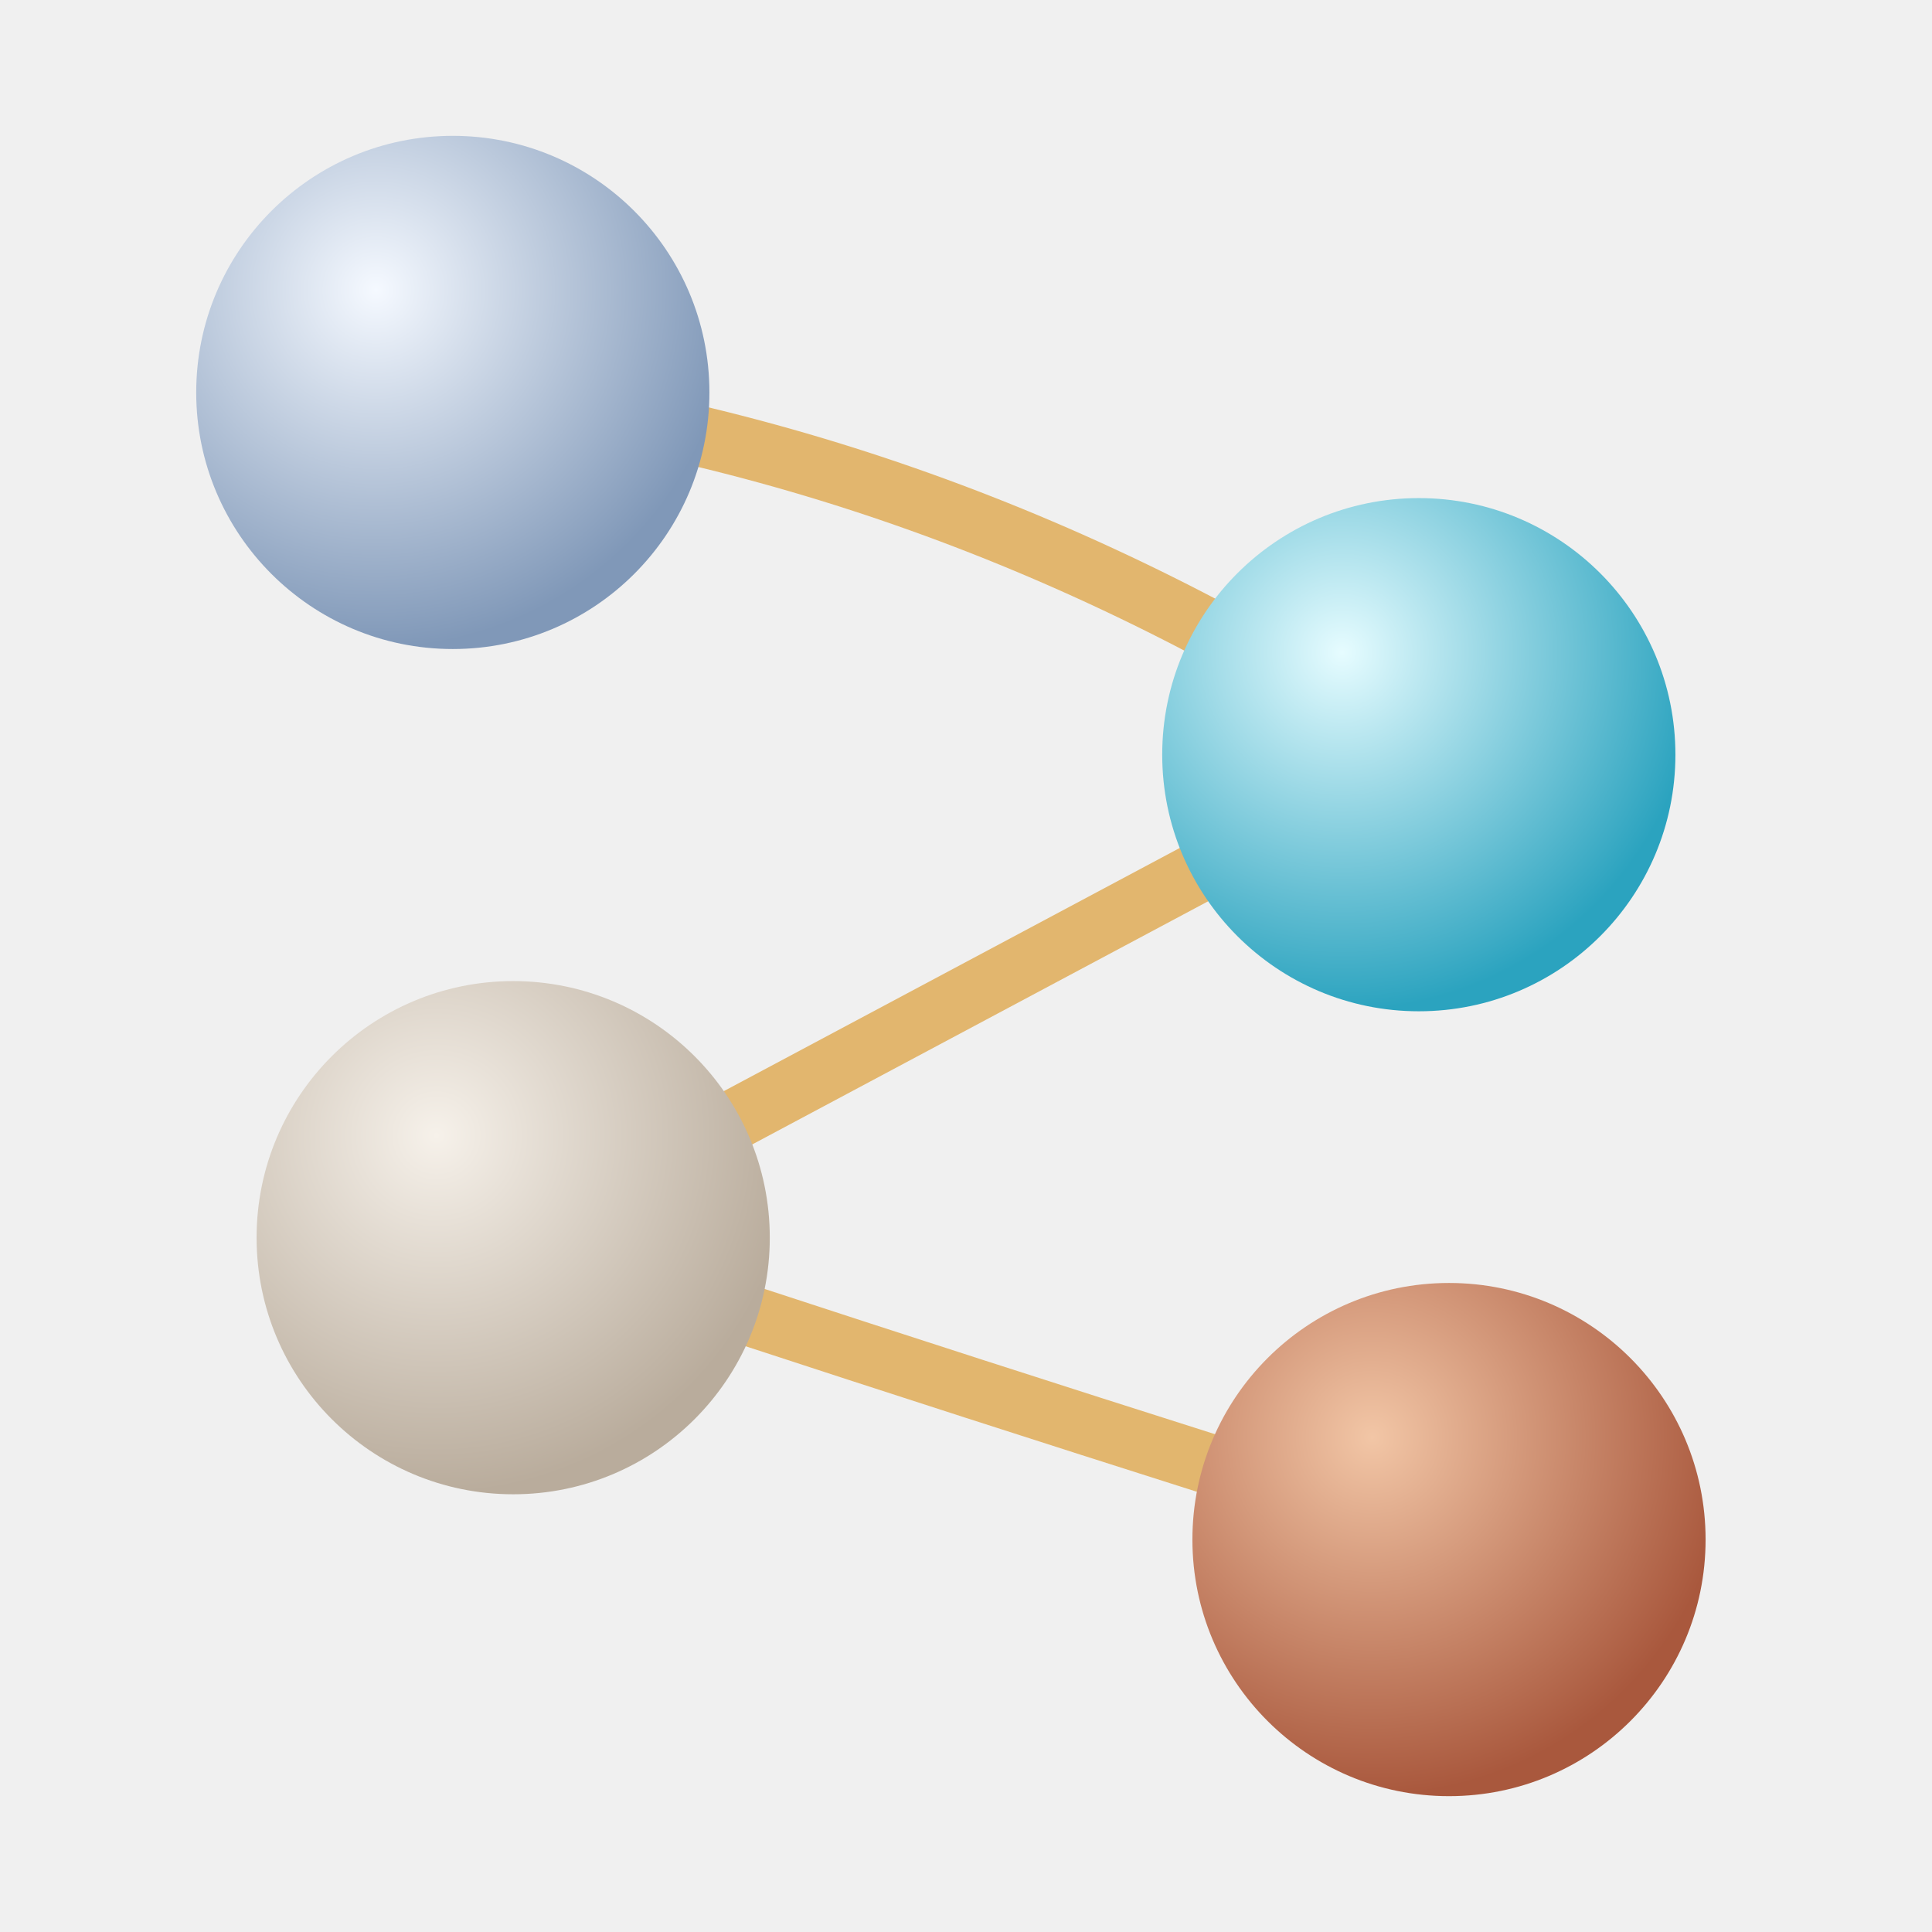
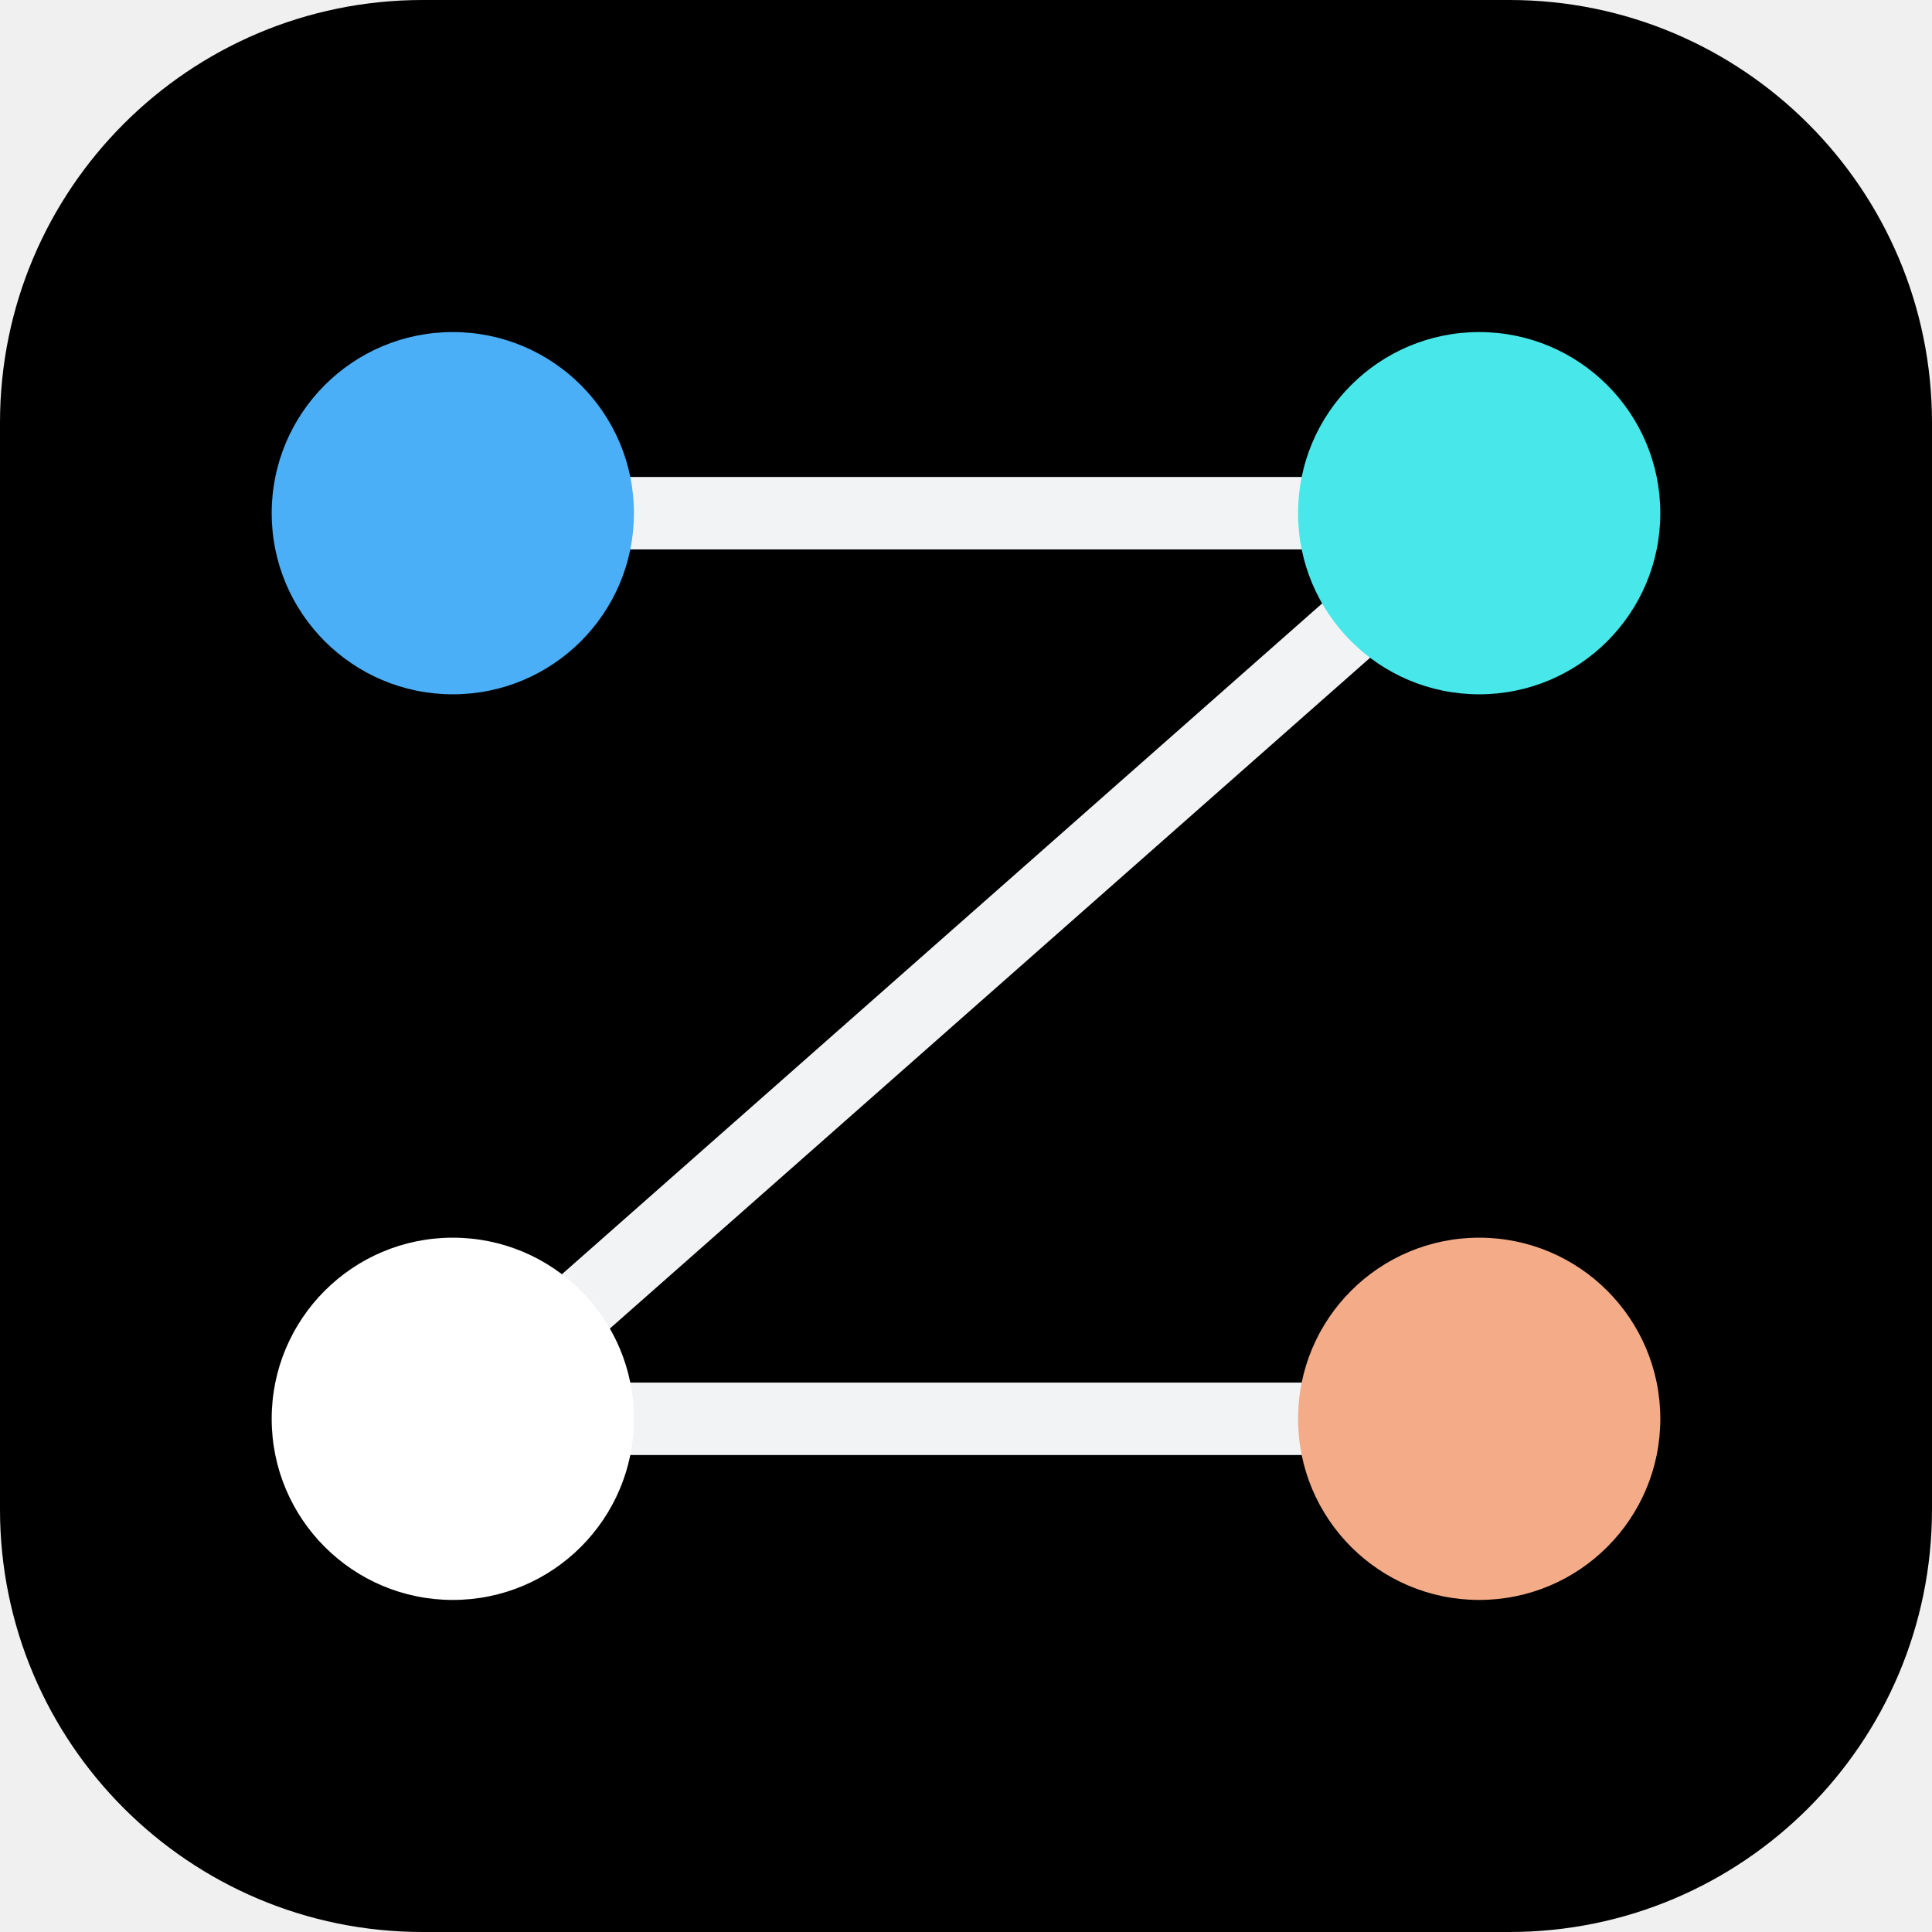
- <svg xmlns="http://www.w3.org/2000/svg" style="background:#141116;border-radius:14px" viewBox="0 0 64 64" role="img" aria-label="VIER">
-   <defs>
-     <radialGradient id="p1" cx="35%" cy="30%" r="70%">
-       <stop offset="0" stop-color="#F5F9FF" />
-       <stop offset="1" stop-color="#8098B8" />
-     </radialGradient>
-     <radialGradient id="p2" cx="35%" cy="30%" r="70%">
-       <stop offset="0" stop-color="#E6FCFF" />
-       <stop offset="1" stop-color="#2BA3BF" />
-     </radialGradient>
-     <radialGradient id="p3" cx="35%" cy="30%" r="70%">
-       <stop offset="0" stop-color="#F6F1EA" />
-       <stop offset="1" stop-color="#B9AC9C" />
-     </radialGradient>
-     <radialGradient id="p4" cx="35%" cy="30%" r="70%">
-       <stop offset="0" stop-color="#F2C6A6" />
-       <stop offset="1" stop-color="#A9583D" />
-     </radialGradient>
-   </defs>
-   <path d="M15 13 Q32 15 47 25 Q32 33 17 41 Q32 46 48 51" fill="none" stroke="#E2B66E" stroke-width="2" stroke-linecap="round" />
-   <circle cx="15" cy="13" r="8.5" fill="url(#p1)" />
-   <circle cx="47" cy="25" r="8.5" fill="url(#p2)" />
-   <circle cx="17" cy="41" r="8.5" fill="url(#p3)" />
-   <circle cx="48" cy="51" r="8.5" fill="url(#p4)" />
+ <svg xmlns="http://www.w3.org/2000/svg" viewBox="0 0 64 64">
+   <rect width="64" height="64" rx="14" fill="#000" />
+   <path d="M15 17H49L15 47H49" fill="none" stroke="#F2F3F5" stroke-width="2.4" stroke-linejoin="round" />
+   <circle cx="15" cy="17" r="6" fill="#4AAFF7" />
+   <circle cx="49" cy="17" r="6" fill="#48E7E9" />
+   <circle cx="15" cy="47" r="6" fill="#FFFFFF" />
+   <circle cx="49" cy="47" r="6" fill="#F4AC88" />
</svg>
